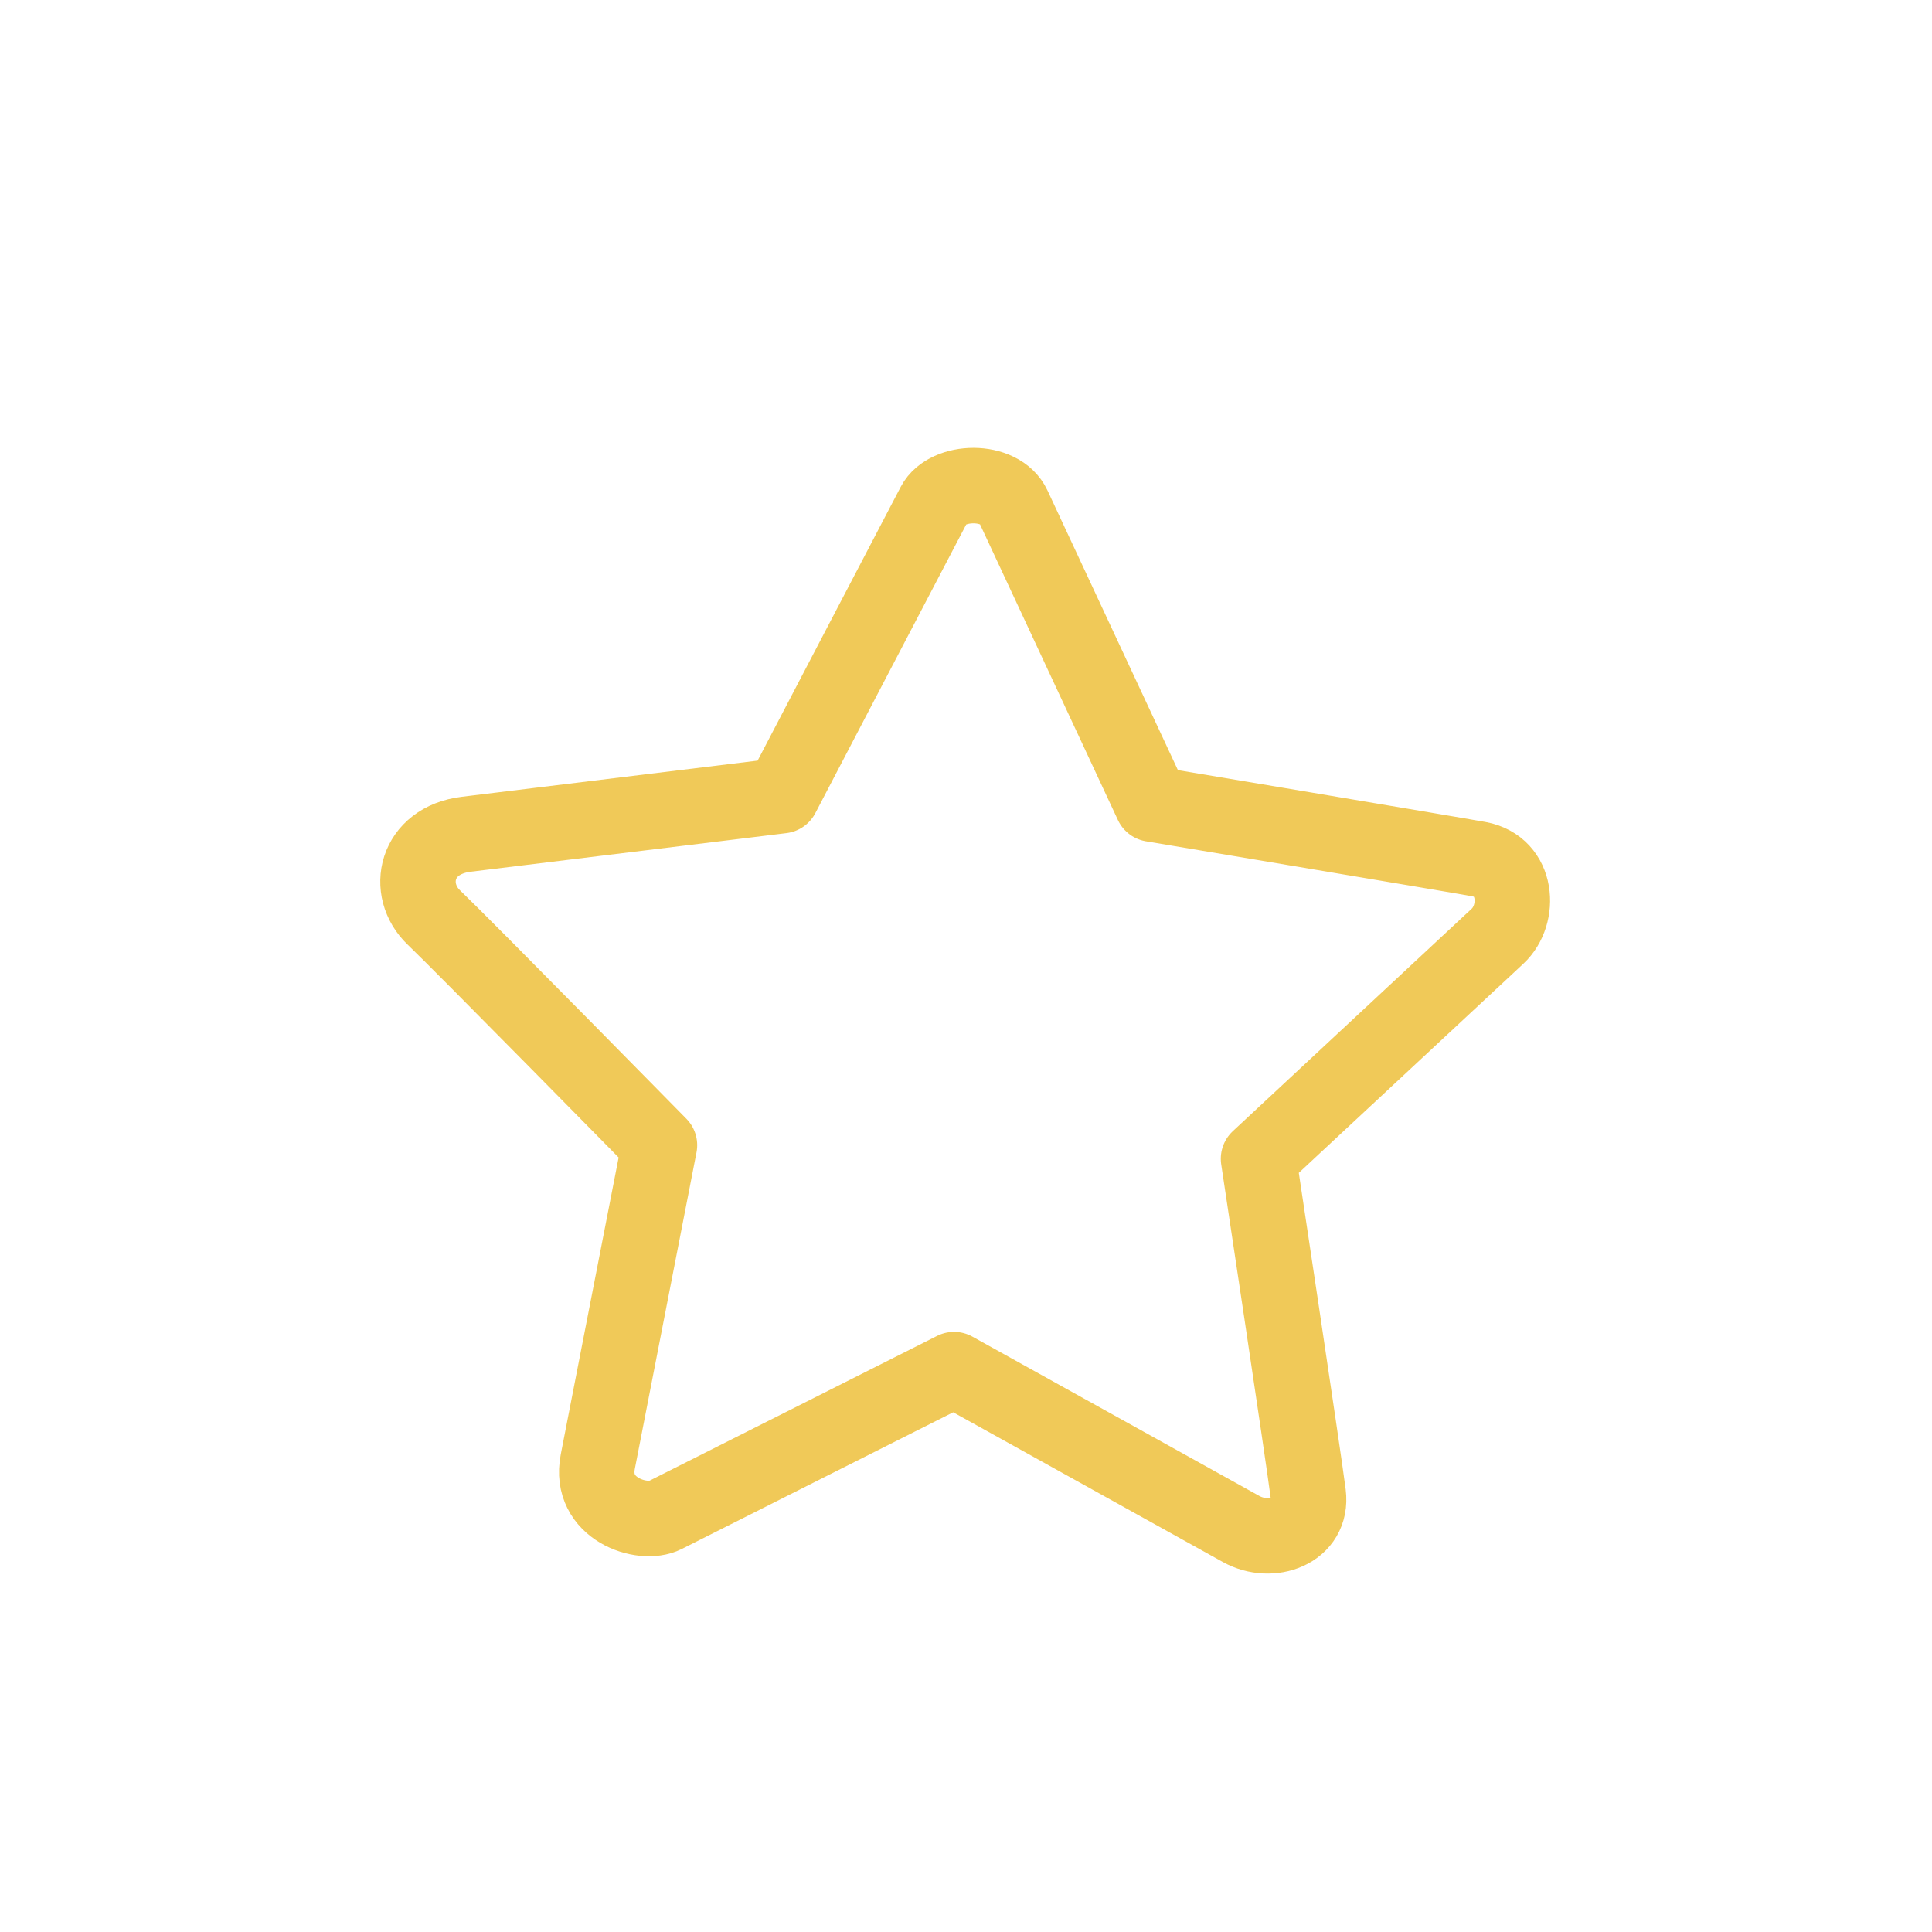
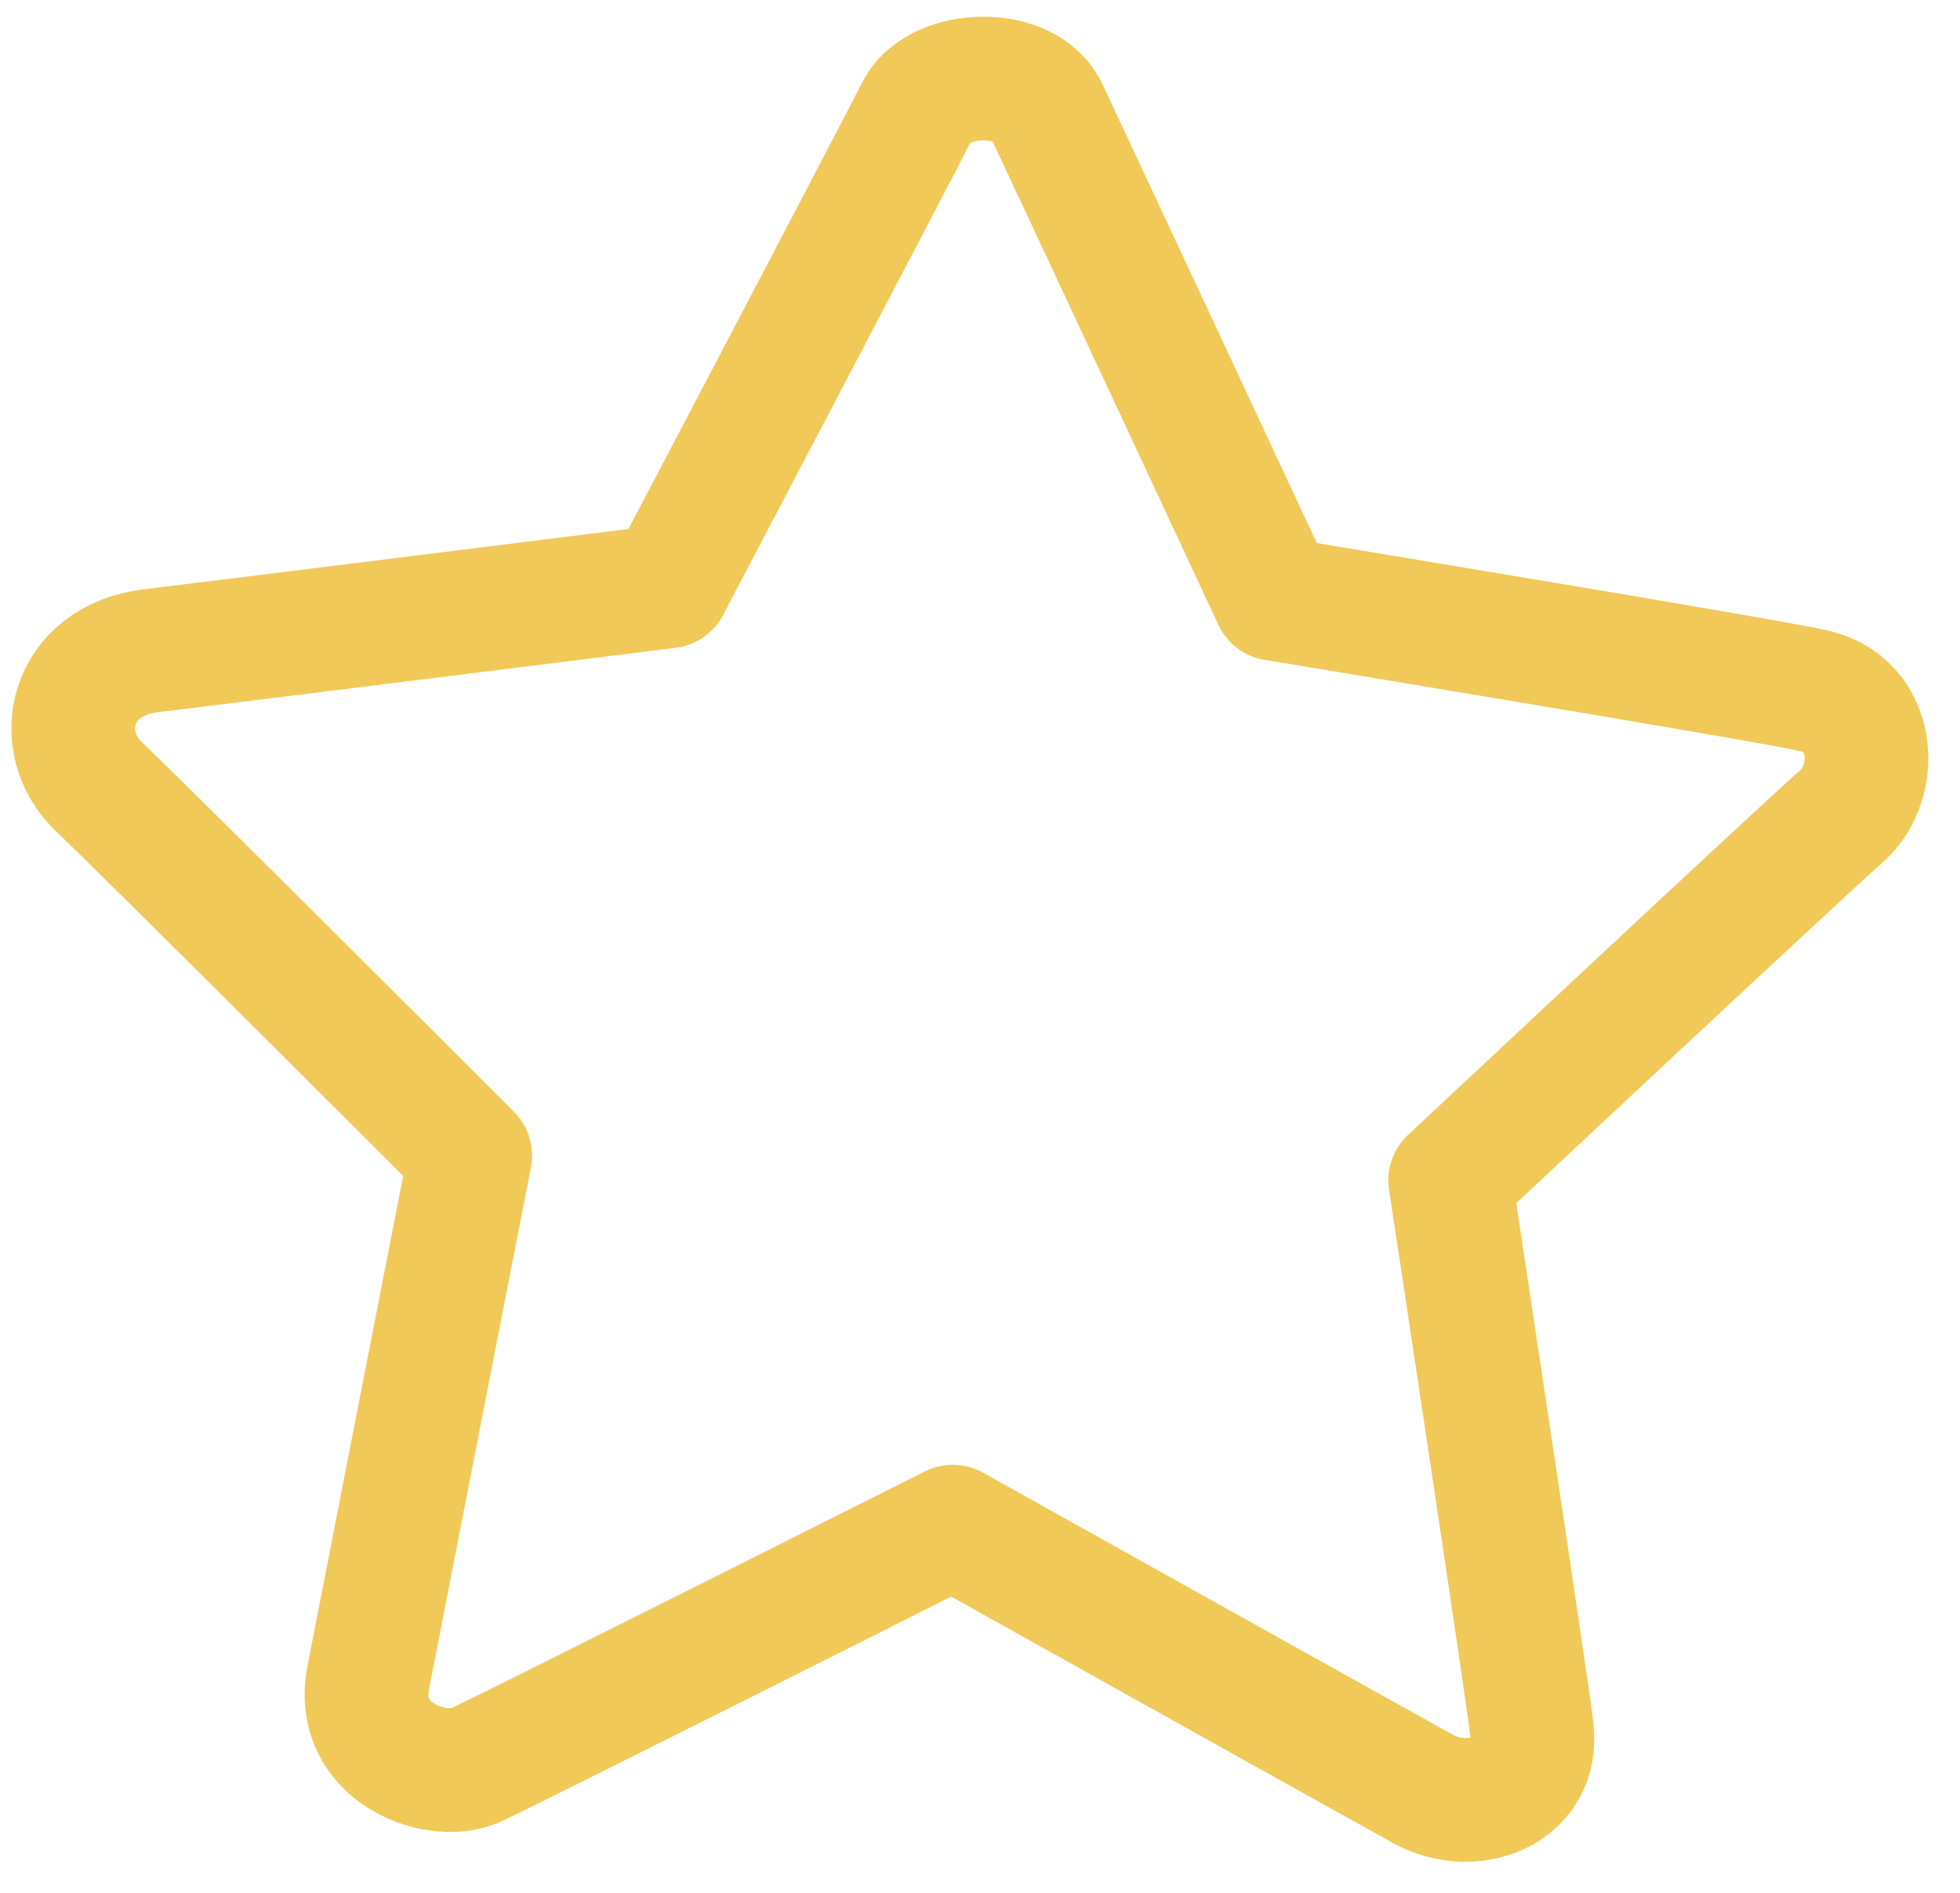
- <svg xmlns="http://www.w3.org/2000/svg" enable-background="new 0 0 128 128" height="128px" version="1.1" viewBox="0 0 128 128" width="128px" xml:space="preserve">
-   <g id="Layer_2" />
-   <g id="Layer_1">
-     <path d="   M82.23,101.301c-1.994-1.107-19.021-10.56-19.021-10.56s-17.659,8.893-19.156,9.645c-1.497,0.751-5.058-0.425-4.447-3.552   c0.608-3.129,4.085-20.961,4.085-20.961S30.684,62.639,28.752,60.795s-1.22-5.113,2.137-5.523s20.913-2.557,20.913-2.557   s9.235-17.683,10.089-19.301c0.854-1.621,4.368-1.738,5.246,0.145c0.879,1.884,9.193,19.713,9.193,19.713s19.994,3.345,21.657,3.65   c2.582,0.479,2.779,3.662,1.227,5.106c-1.55,1.444-15.833,14.745-15.833,14.745s2.989,19.79,3.294,22.219   C86.979,101.421,84.226,102.408,82.23,101.301z" fill="none" stroke="#F0C958" stroke-linecap="round" stroke-linejoin="round" stroke-miterlimit="10" stroke-width="5" />
+ <svg xmlns="http://www.w3.org/2000/svg" version="1.1" id="Layer_1" x="0px" y="0px" viewBox="0 0 79.2 76.5" style="enable-background:new 0 0 79.2 76.5;" xml:space="preserve">
+   <style type="text/css">
+ 	.st0{fill:none;stroke:#F0C958;stroke-width:5;stroke-linecap:round;stroke-linejoin:round;stroke-miterlimit:10;}
+ </style>
+   <g id="Layer_2">
+ </g>
+   <g id="Layer_1_1_">
+     <path class="st0" d="M57.5,72.3c-2-1.1-19-10.6-19-10.6s-17.7,8.9-19.2,9.6c-1.5,0.8-5.1-0.4-4.4-3.6c0.6-3.1,4.1-21,4.1-21   S5.9,33.6,4,31.8s-1.2-5.1,2.1-5.5s20.9-2.6,20.9-2.6S36.3,6,37.1,4.4c0.9-1.6,4.4-1.7,5.2,0.1c0.9,1.9,9.2,19.7,9.2,19.7   s20,3.3,21.7,3.7c2.6,0.5,2.8,3.7,1.2,5.1c-1.6,1.4-15.8,14.7-15.8,14.7s3,19.8,3.3,22.2C62.2,72.4,59.5,73.4,57.5,72.3z" />
  </g>
</svg>
